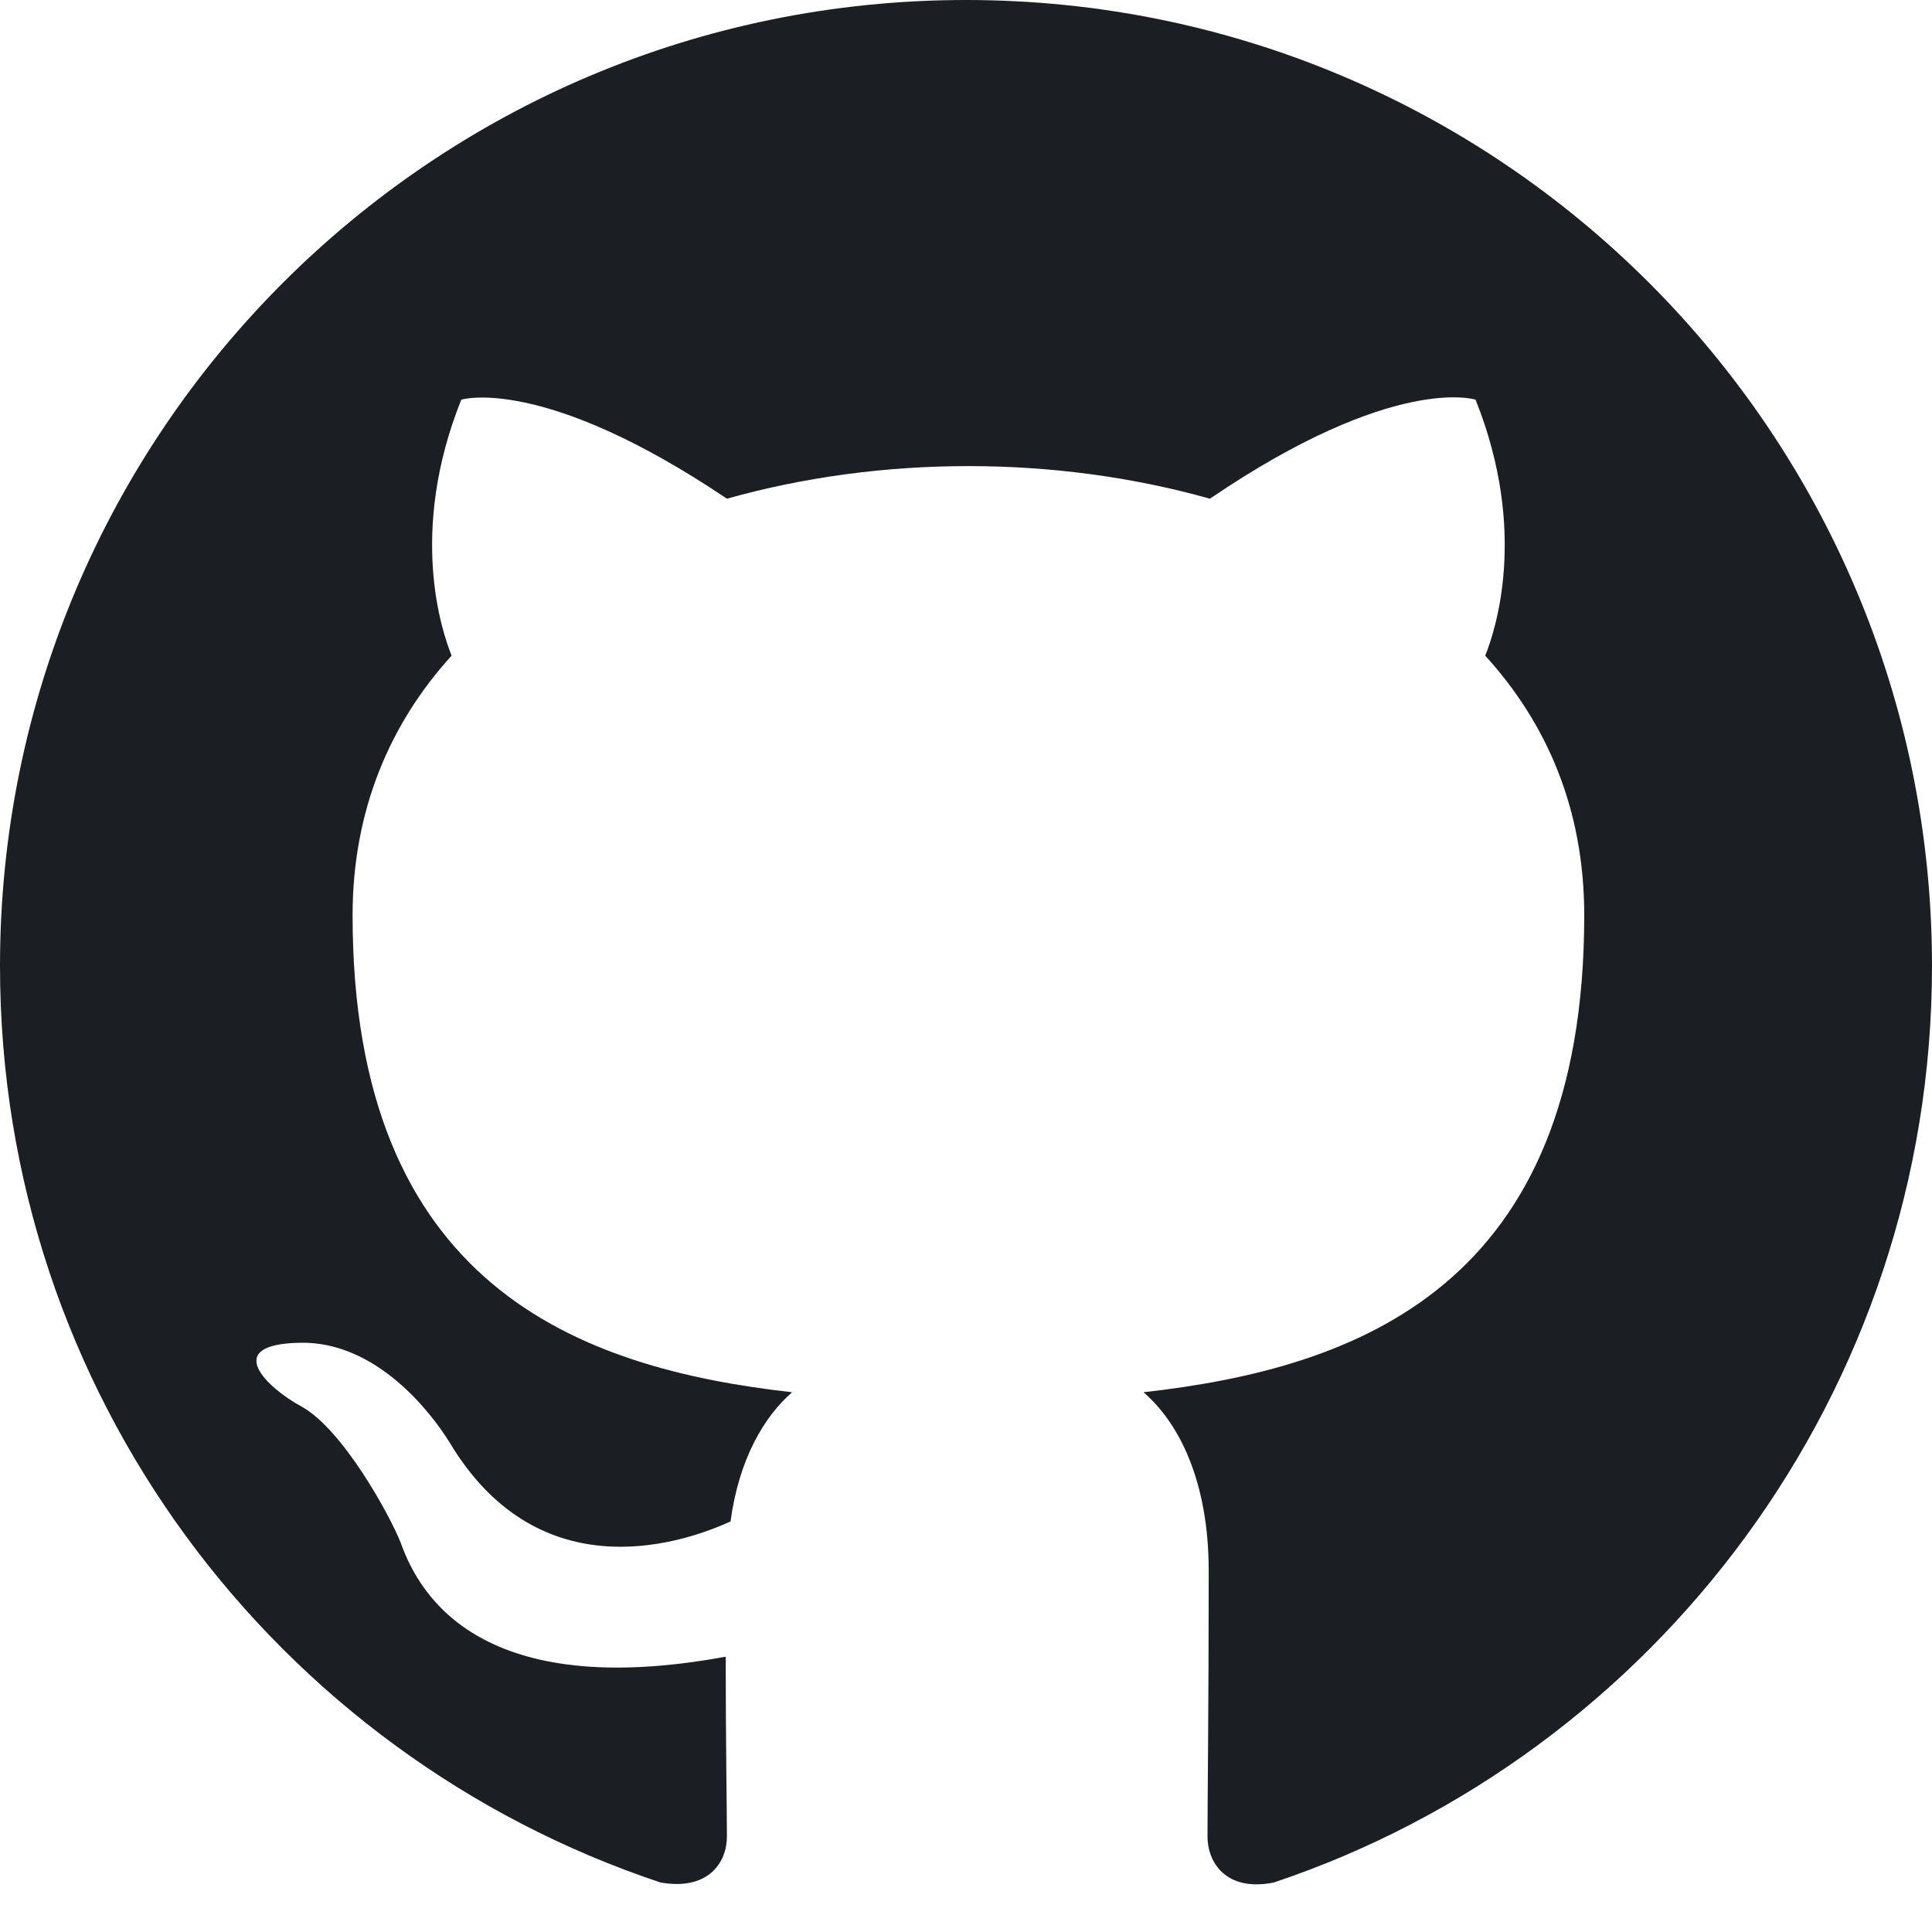
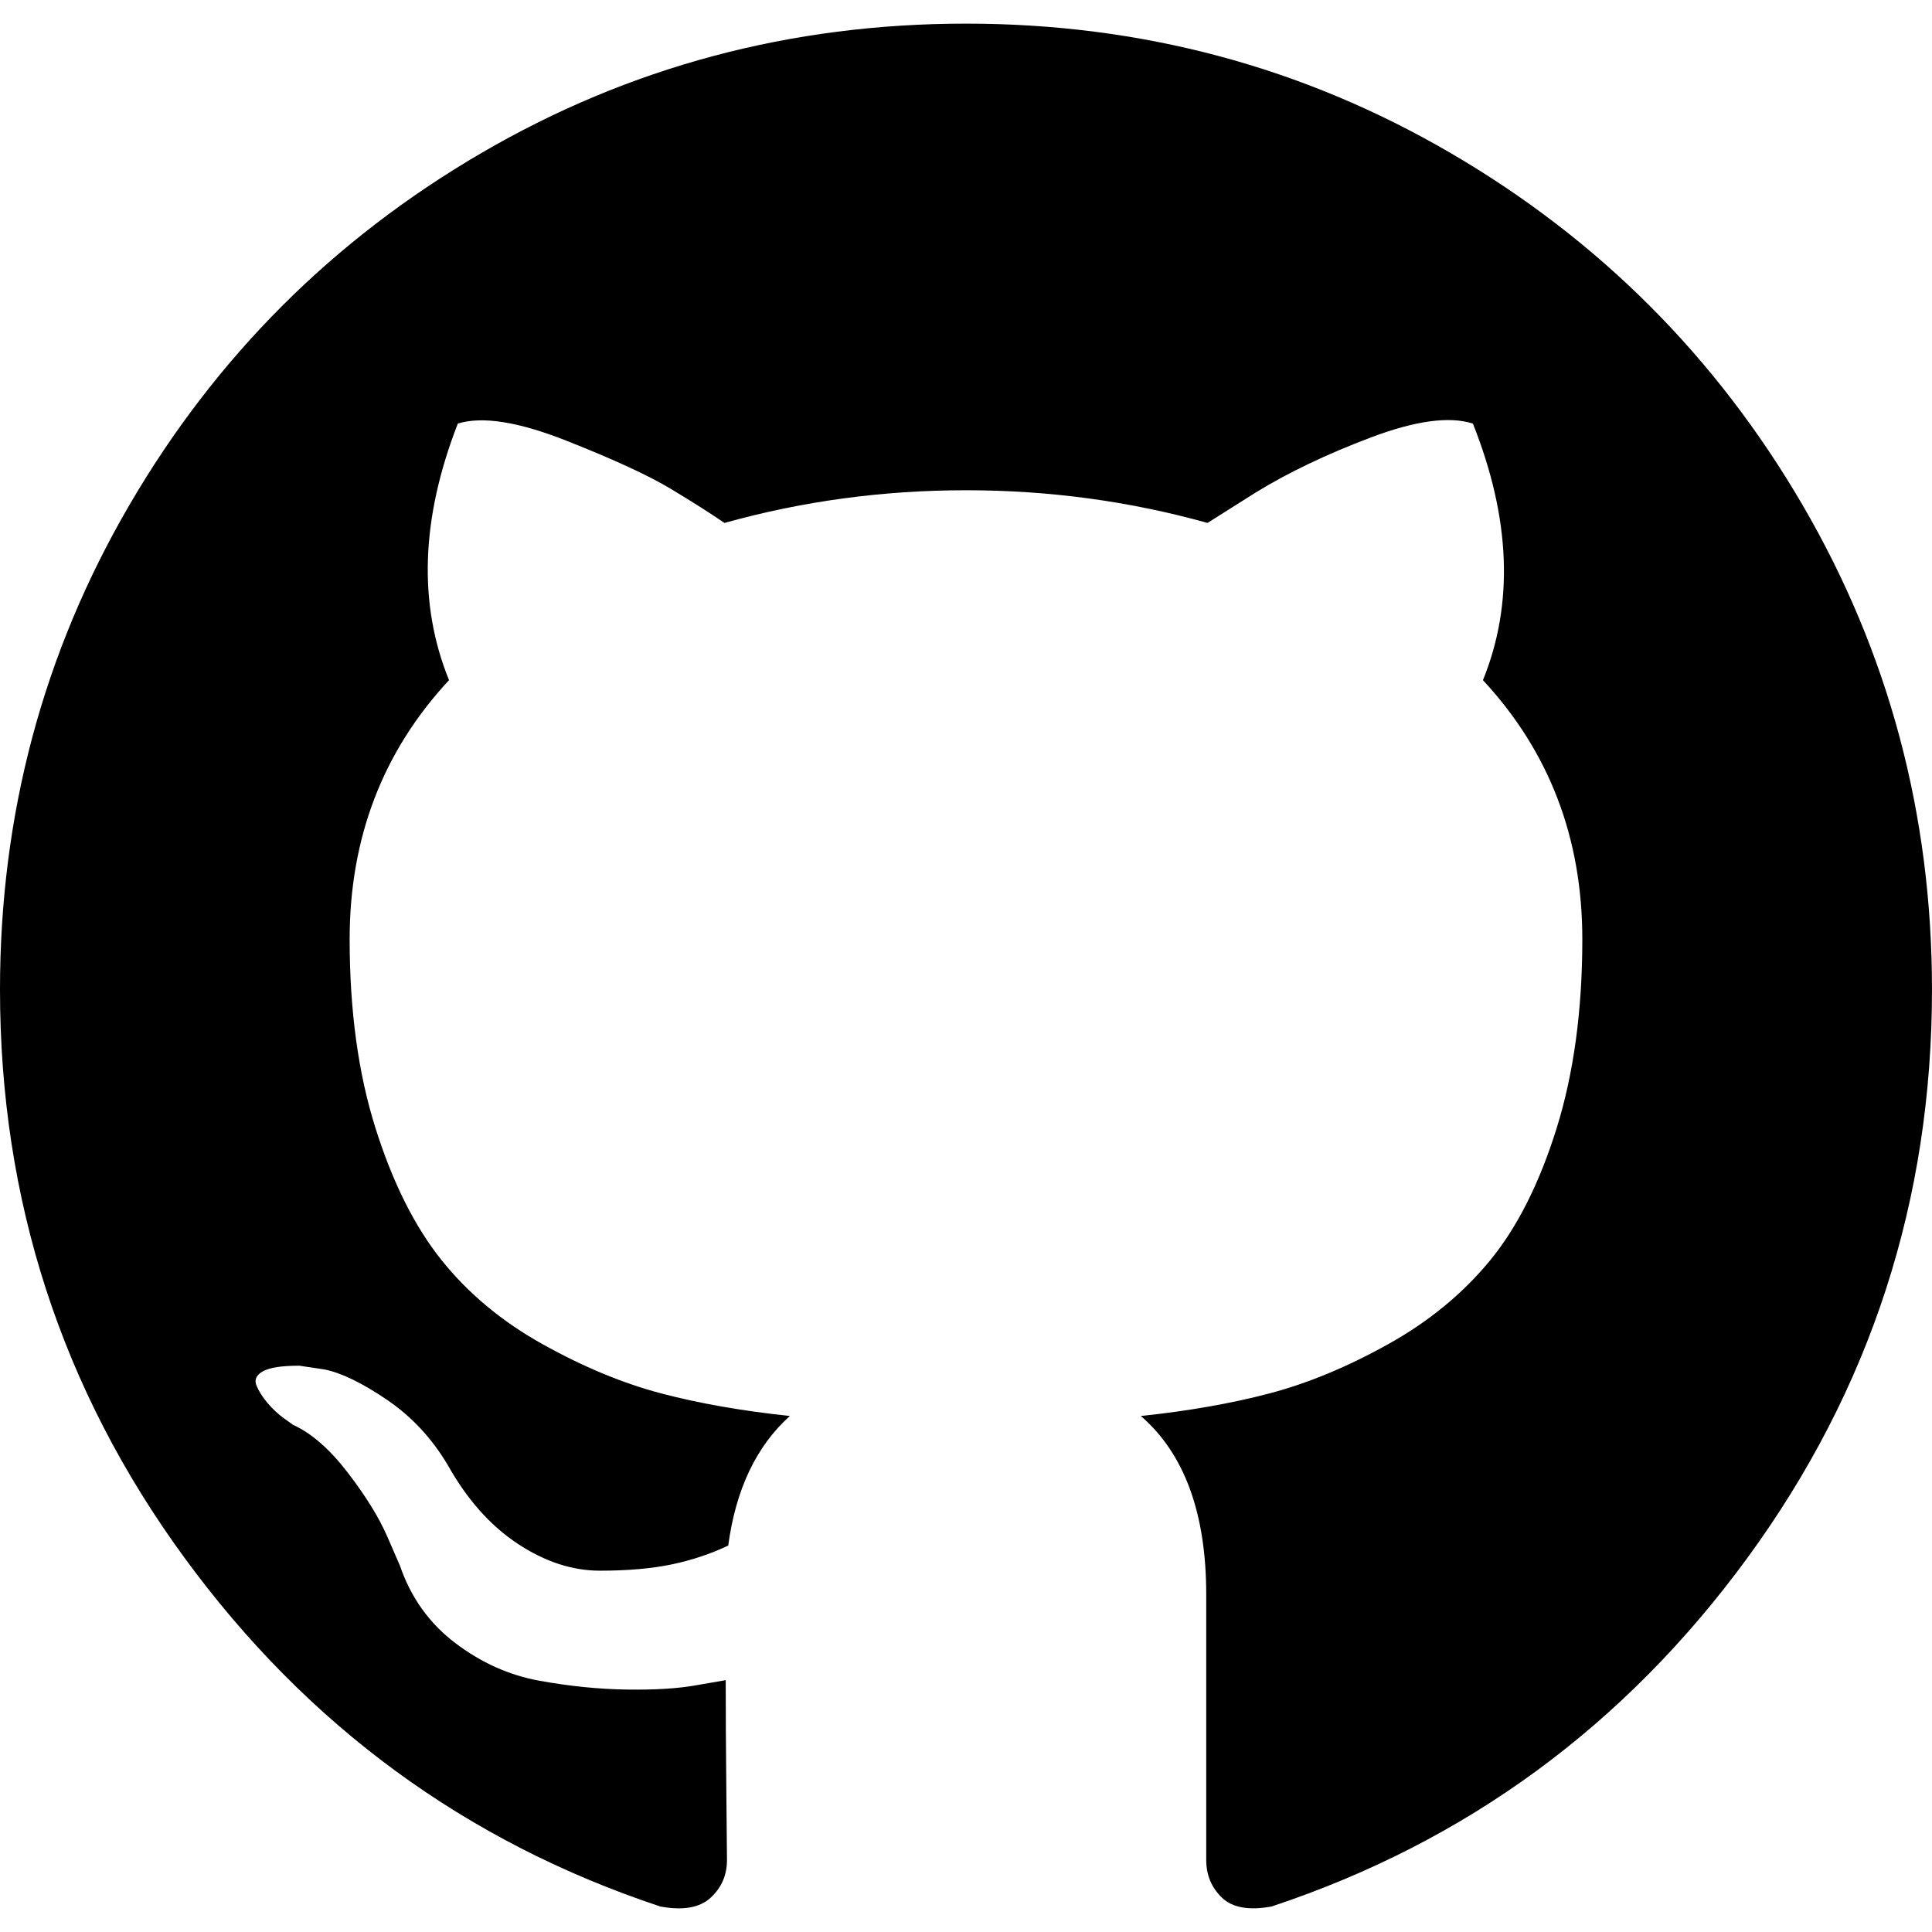
- <svg xmlns="http://www.w3.org/2000/svg" width="1024" height="1024" viewBox="0 0 1024 1024" fill="none">
-   <path fill-rule="evenodd" clip-rule="evenodd" d="M8 0C3.58 0 0 3.58 0 8C0 11.54 2.29 14.53 5.47 15.59C5.87 15.66 6.02 15.42 6.02 15.21C6.02 15.02 6.01 14.39 6.01 13.72C4 14.09 3.48 13.23 3.32 12.78C3.23 12.55 2.84 11.84 2.5 11.65C2.22 11.5 1.82 11.13 2.49 11.12C3.12 11.11 3.57 11.7 3.72 11.94C4.44 13.15 5.59 12.81 6.05 12.6C6.12 12.08 6.33 11.73 6.56 11.53C4.78 11.33 2.92 10.64 2.92 7.58C2.92 6.71 3.23 5.99 3.74 5.43C3.66 5.23 3.38 4.41 3.82 3.31C3.82 3.31 4.49 3.1 6.02 4.13C6.66 3.95 7.34 3.86 8.02 3.86C8.7 3.86 9.38 3.95 10.02 4.13C11.55 3.09 12.22 3.31 12.22 3.31C12.66 4.41 12.38 5.23 12.3 5.43C12.81 5.99 13.12 6.7 13.12 7.58C13.12 10.65 11.25 11.33 9.47 11.53C9.76 11.78 10.01 12.26 10.01 13.01C10.01 14.08 10 14.94 10 15.21C10 15.42 10.15 15.67 10.55 15.59C13.71 14.53 16 11.53 16 8C16 3.58 12.42 0 8 0Z" transform="scale(64)" fill="#1B1F23" />
+ <svg xmlns="http://www.w3.org/2000/svg" role="img" viewBox="0 0 438.549 438.549">
+   <path d="M409.132,114.573c-19.608-33.596-46.205-60.194-79.798-79.8C295.736,15.166,259.057,5.365,219.271,5.365         c-39.781,0-76.472,9.804-110.063,29.408c-33.596,19.605-60.192,46.204-79.8,79.8C9.803,148.168,0,184.854,0,224.63 c0,47.78,13.94,90.745,41.827,128.906c27.884,38.164,63.906,64.572,108.063,79.227c5.14,0.954,8.945,0.283,11.419-1.996         c2.475-2.282,3.711-5.14,3.711-8.562c0-0.571-0.049-5.708-0.144-15.417c-0.098-9.709-0.144-18.179-0.144-25.406l-6.567,1.136         c-4.187,0.767-9.469,1.092-15.846,1c-6.374-0.089-12.991-0.757-19.842-1.999c-6.854-1.231-13.229-4.086-19.13-8.559         c-5.898-4.473-10.085-10.328-12.56-17.556l-2.855-6.57c-1.903-4.374-4.899-9.233-8.992-14.559         c-4.093-5.331-8.232-8.945-12.419-10.848l-1.999-1.431c-1.332-0.951-2.568-2.098-3.711-3.429c-1.142-1.331-1.997-2.663-2.568-3.997         c-0.572-1.335-0.098-2.43,1.427-3.289c1.525-0.859,4.281-1.276,8.28-1.276l5.708,0.853c3.807,0.763,8.516,3.042,14.133,6.851         c5.614,3.806,10.229,8.754,13.846,14.842c4.38,7.806,9.657,13.754,15.846,17.847c6.184,4.093,12.419,6.136,18.699,6.136         c6.28,0,11.704-0.476,16.274-1.423c4.565-0.952,8.848-2.383,12.847-4.285c1.713-12.758,6.377-22.559,13.988-29.41         c-10.848-1.14-20.601-2.857-29.264-5.14c-8.658-2.286-17.605-5.996-26.835-11.14c-9.235-5.137-16.896-11.516-22.985-19.126         c-6.09-7.614-11.088-17.61-14.987-29.979c-3.901-12.374-5.852-26.648-5.852-42.826c0-23.035,7.52-42.637,22.557-58.817         c-7.044-17.318-6.379-36.732,1.997-58.24c5.52-1.715,13.706-0.428,24.554,3.853c10.85,4.283,18.794,7.952,23.84,10.994         c5.046,3.041,9.089,5.618,12.135,7.708c17.705-4.947,35.976-7.421,54.818-7.421s37.117,2.474,54.823,7.421l10.849-6.849         c7.419-4.57,16.18-8.758,26.262-12.565c10.088-3.805,17.802-4.853,23.134-3.138c8.562,21.509,9.325,40.922,2.279,58.24         c15.036,16.18,22.559,35.787,22.559,58.817c0,16.178-1.958,30.497-5.853,42.966c-3.9,12.471-8.941,22.457-15.125,29.979         c-6.191,7.521-13.901,13.85-23.131,18.986c-9.232,5.14-18.182,8.85-26.84,11.136c-8.662,2.286-18.415,4.004-29.263,5.146         c9.894,8.562,14.842,22.077,14.842,40.539v60.237c0,3.422,1.19,6.279,3.572,8.562c2.379,2.279,6.136,2.95,11.276,1.995         c44.163-14.653,80.185-41.062,108.068-79.226c27.88-38.161,41.825-81.126,41.825-128.906         C438.536,184.851,428.728,148.168,409.132,114.573z" />
</svg>
